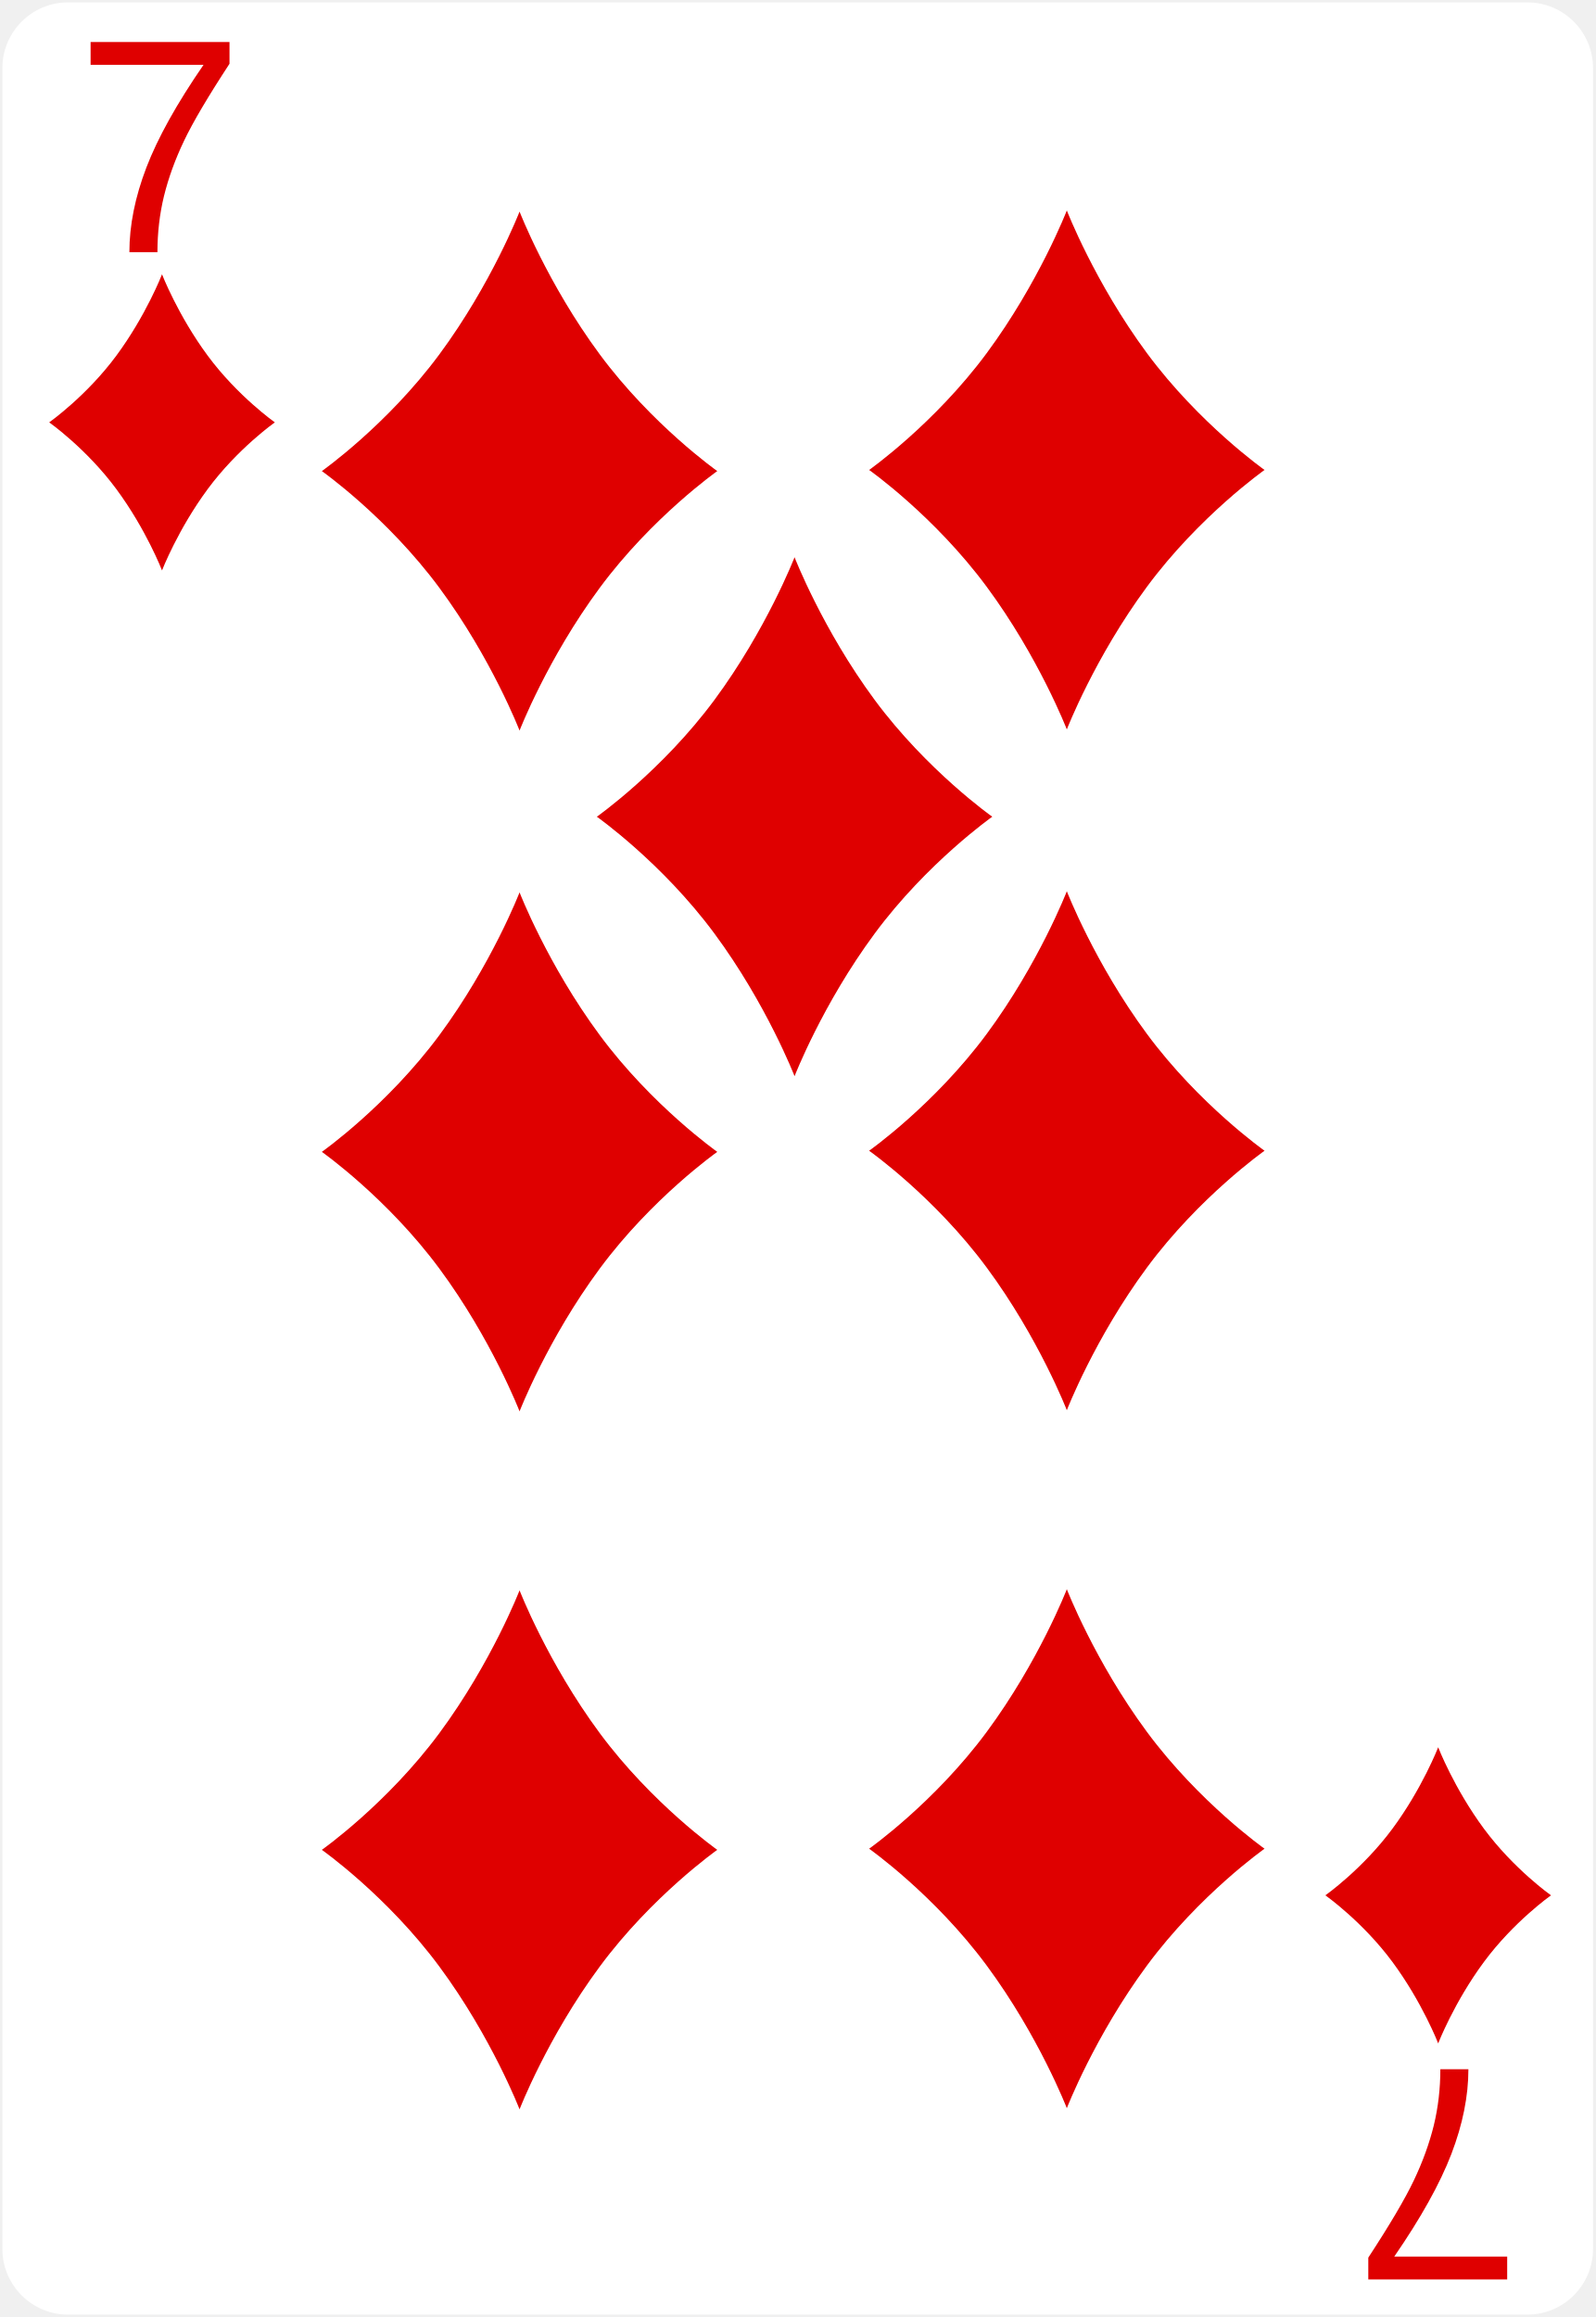
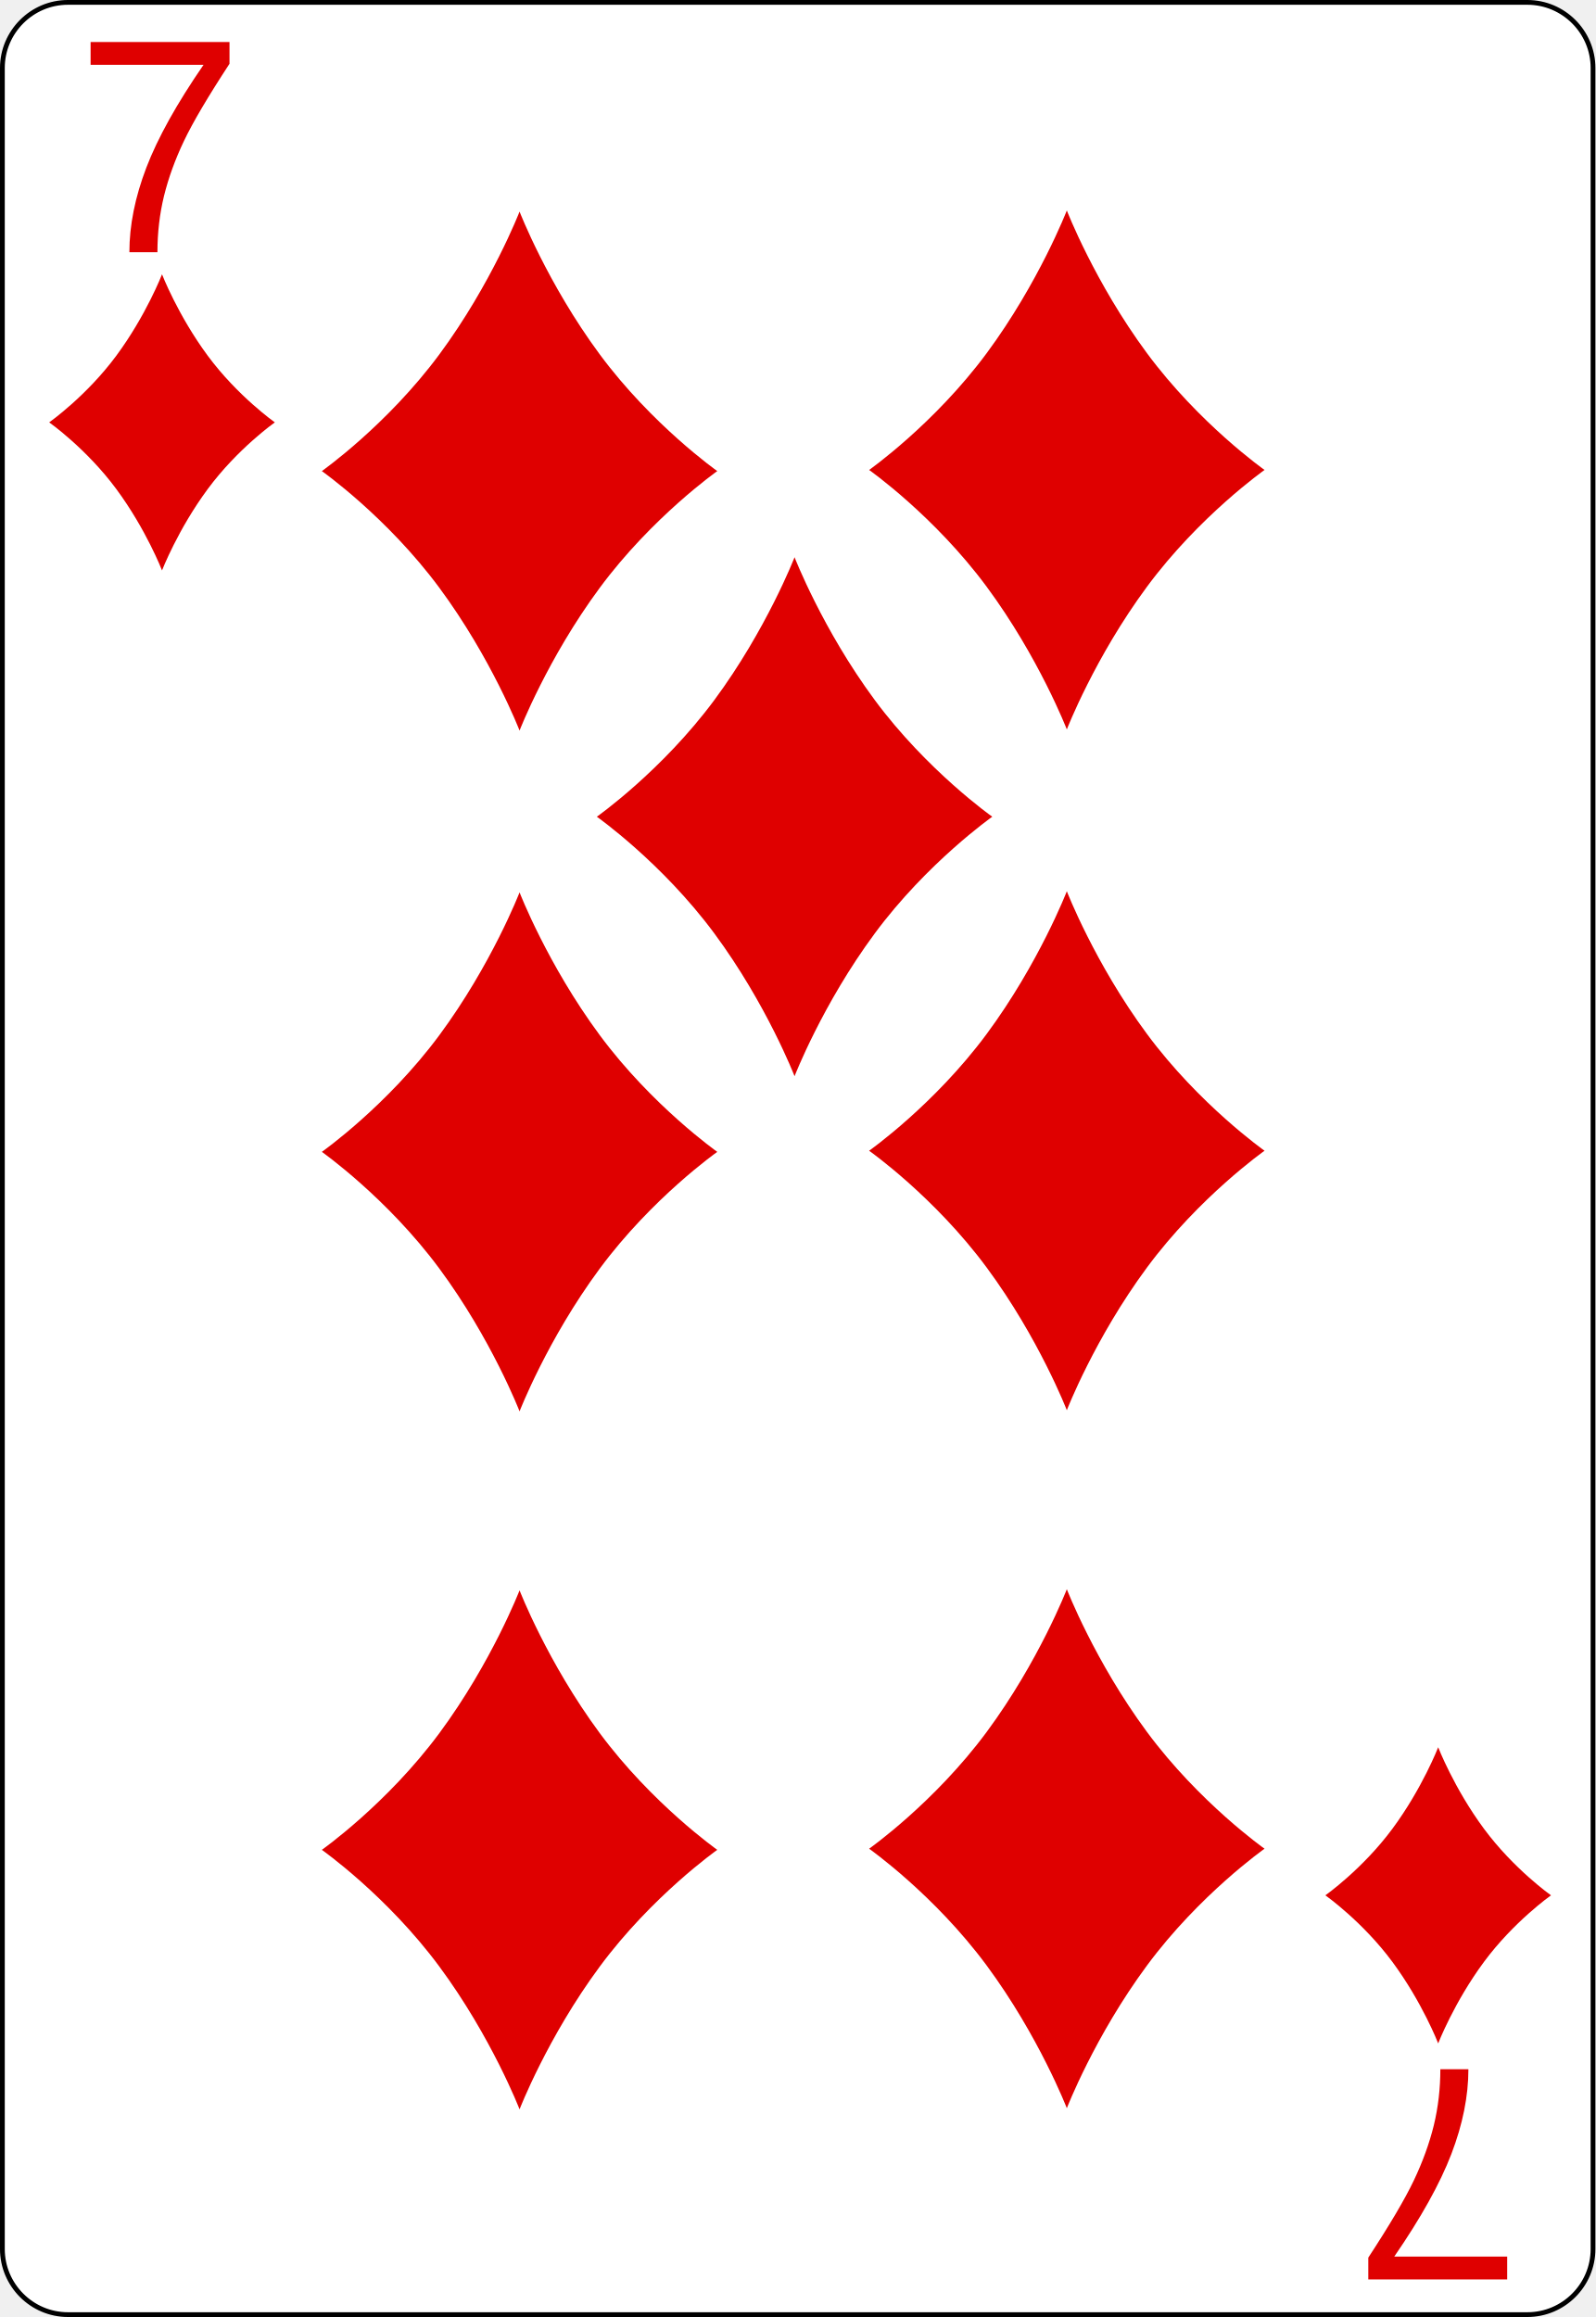
<svg xmlns="http://www.w3.org/2000/svg" xmlns:xlink="http://www.w3.org/1999/xlink" width="167.087pt" height="242.667pt" viewBox="0 0 167.087 242.667" xml:space="preserve" id="svg2" version="1.1">
  <defs id="defs41">
    <radialGradient xlink:href="#linearGradient3773" id="radialGradient3781" cx="-0.158" cy="-8.835" fx="-0.158" fy="-8.835" r="8" gradientTransform="matrix(-1.584269,-0.02349808,0.03071979,-2.477574,-0.2485638,-26.71351)" gradientUnits="userSpaceOnUse" />
    <linearGradient id="linearGradient3773">
      <stop style="stop-color:#000000;stop-opacity:1;" offset="0" id="stop3775" />
      <stop style="stop-color:#000000;stop-opacity:0.649;" offset="1" id="stop3777" />
    </linearGradient>
    <radialGradient xlink:href="#linearGradient3773" id="radialGradient3957" cx="-0.158" cy="-8.835" fx="-0.158" fy="-8.835" r="8" gradientTransform="matrix(-1.584269,-0.02349808,0.03071979,-2.477574,-0.2485638,-26.71351)" gradientUnits="userSpaceOnUse" />
    <linearGradient id="linearGradient3959">
      <stop style="stop-color:#000000;stop-opacity:1;" offset="0" id="stop3961" />
      <stop style="stop-color:#000000;stop-opacity:0.649;" offset="1" id="stop3963" />
    </linearGradient>
    <radialGradient r="81.903" fy="509.476" fx="168.025" cy="509.476" cx="168.025" gradientTransform="matrix(1.25656,-0.7774064,0.3366382,0.5361257,-221.2021,359.2426)" gradientUnits="userSpaceOnUse" id="radialGradient3975" xlink:href="#linearGradient3784-4" />
    <linearGradient id="linearGradient3784-4">
      <stop style="stop-color:#ffffff;stop-opacity:0.435;" offset="0" id="stop3786-8" />
      <stop style="stop-color:#000000;stop-opacity:0;" offset="1" id="stop3788-6" />
    </linearGradient>
    <radialGradient xlink:href="#linearGradient3784-4-5" id="radialGradient3929" gradientUnits="userSpaceOnUse" gradientTransform="matrix(1.25656,-0.7774064,0.3366382,0.5361257,-221.2021,359.2426)" cx="168.025" cy="509.476" fx="168.025" fy="509.476" r="81.903" />
    <linearGradient id="linearGradient3784-4-5">
      <stop style="stop-color:#ffffff;stop-opacity:0.489;" offset="0" id="stop3786-8-0" />
      <stop style="stop-color:#000000;stop-opacity:0;" offset="1" id="stop3788-6-3" />
    </linearGradient>
    <radialGradient xlink:href="#linearGradient3784-4-1" id="radialGradient3927" gradientUnits="userSpaceOnUse" gradientTransform="matrix(1.25656,-0.7774064,0.3366382,0.5361257,-221.2021,359.2426)" cx="168.025" cy="509.476" fx="168.025" fy="509.476" r="81.903" />
    <linearGradient id="linearGradient3784-4-1">
      <stop style="stop-color:#ffffff;stop-opacity:0.237;" offset="0" id="stop3786-8-03" />
      <stop style="stop-color:#000000;stop-opacity:0;" offset="1" id="stop3788-6-6" />
    </linearGradient>
    <linearGradient id="linearGradient3768">
      <stop style="stop-color:#df0000;stop-opacity:1;" offset="0" id="stop3770" />
      <stop style="stop-color:#df0000;stop-opacity:0.672;" offset="1" id="stop3772" />
    </linearGradient>
    <linearGradient id="linearGradient3784-4-6">
      <stop style="stop-color:#ffffff;stop-opacity:0.313;" offset="0" id="stop3786-8-8" />
      <stop style="stop-color:#000000;stop-opacity:0;" offset="1" id="stop3788-6-8" />
    </linearGradient>
    <radialGradient r="81.903" fy="492.632" fx="159.354" cy="492.632" cx="159.354" gradientTransform="matrix(1.089478,-0.715138,0.4464527,0.6562658,-244.9333,290.9185)" gradientUnits="userSpaceOnUse" id="radialGradient4013-8" xlink:href="#linearGradient3784-4-2" />
    <linearGradient id="linearGradient3784-4-2">
      <stop style="stop-color:#ffffff;stop-opacity:0.29;" offset="0" id="stop3786-8-1" />
      <stop style="stop-color:#000000;stop-opacity:0;" offset="1" id="stop3788-6-5" />
    </linearGradient>
    <linearGradient id="linearGradient2984">
      <stop style="stop-color:#df0000;stop-opacity:1;" offset="0" id="stop2986" />
      <stop style="stop-color:#df0000;stop-opacity:0.641;" offset="1" id="stop2988" />
    </linearGradient>
    <linearGradient id="linearGradient3784-4-4">
      <stop style="stop-color:#ffffff;stop-opacity:0.435;" offset="0" id="stop3786-8-8-2" />
      <stop style="stop-color:#000000;stop-opacity:0;" offset="1" id="stop3788-6-1" />
    </linearGradient>
    <radialGradient r="81.903" fy="511.223" fx="171.487" cy="511.223" cx="171.487" gradientTransform="matrix(1.152989,-0.6739155,0.3948202,0.6754904,-233.6326,270.4008)" gradientUnits="userSpaceOnUse" id="radialGradient3100" xlink:href="#linearGradient3784-4-4" />
    <radialGradient xlink:href="#linearGradient2984" id="radialGradient3137" gradientUnits="userSpaceOnUse" gradientTransform="matrix(-1.122416,0.00551393,-0.00908973,-1.85031,-0.0293938,-10.2277)" cx="1.6632675e-13" cy="-3.234" fx="1.6632675e-13" fy="-3.234" r="8" />
  </defs>
-   <g id="Layer_x0020_1" style="fill-rule:nonzero;clip-rule:nonzero;stroke:none;stroke-miterlimit:4;">
-     <path style="fill:#FFFFFF;stroke:none;" d="M166.837,235.548c0,3.777-3.087,6.869-6.871,6.869H7.111c-3.775,0-6.861-3.092-6.861-6.869V7.12C0.25,3.343,3.336,0.25,7.111,0.25h152.855    c3.784,0,6.871,3.093,6.871,6.87v228.428z" id="path5" />
+   <g id="Layer_x0020_1" style="fill-rule:nonzero;clip-rule:nonzero;stroke:#000000;stroke-miterlimit:4;">
+     <path style="fill:#FFFFFF;stroke-width:0.5;" d="M166.837,235.548c0,3.777-3.087,6.869-6.871,6.869H7.111c-3.775,0-6.861-3.092-6.861-6.869V7.12C0.25,3.343,3.336,0.25,7.111,0.25h152.855    c3.784,0,6.871,3.093,6.871,6.87v228.428z" id="path5" />
    <g style="stroke:none;" id="g7">
      <g id="g9">
				
			</g>
    </g>
    <g id="g15">
			
		</g>
    <g id="g19">
			
		</g>
    <g style="stroke:none;" id="g23">
      <g id="g25">
				
			</g>
    </g>
    <g style="stroke:none;" id="g31">
      <g id="g33">
				
			</g>
    </g>
  </g>
  <text xml:space="preserve" style="font-size:32px;font-style:normal;font-weight:normal;line-height:125%;letter-spacing:0px;word-spacing:0px;fill:#df0000;fill-opacity:1;stroke:none;font-family:Bitstream Vera Sans" x="7.846" y="26.413" id="text3788">
    <tspan id="tspan3790" x="7.846" y="26.413" style="font-style:normal;font-variant:normal;font-weight:normal;font-stretch:normal;fill:#df0000;fill-opacity:1;font-family:Arial;-inkscape-font-specification:Arial">7</tspan>
  </text>
  <text xml:space="preserve" style="font-size:32px;font-style:normal;font-weight:normal;line-height:125%;letter-spacing:0px;word-spacing:0px;fill:#df0000;fill-opacity:1;stroke:none;font-family:Bitstream Vera Sans" x="-159.488" y="-216.715" id="text3788-4" transform="scale(-1,-1)">
    <tspan id="tspan3790-3" x="-159.488" y="-216.715" style="font-style:normal;font-variant:normal;font-weight:normal;font-stretch:normal;fill:#df0000;fill-opacity:1;font-family:Arial;-inkscape-font-specification:Arial">7</tspan>
  </text>
  <g transform="matrix(1.476906,0,0,1.476906,16.9681,44.23616)" id="layer1-2-6">
    <path style="fill:#df0000" id="dl-6" d="M 3.243,-4.725 C 1.126,-7.589 0,-10.5 0,-10.5 c 0,0 -1.126,2.911 -3.243,5.775 C -5.361,-1.862 -8,0 -8,0 -8,0 -5.361,1.861 -3.243,4.726 -1.126,7.589 0,10.5 0,10.5 0,10.5 1.126,7.589 3.243,4.726 5.361,1.861 8,0 8,0 8,0 5.361,-1.862 3.243,-4.725 z" />
  </g>
  <g transform="matrix(1.476906,0,0,1.476906,150.6209,198.5035)" id="layer1-2-6-4">
    <path style="fill:#df0000" id="dl-6-9" d="M 3.243,-4.725 C 1.126,-7.589 0,-10.5 0,-10.5 c 0,0 -1.126,2.911 -3.243,5.775 C -5.361,-1.862 -8,0 -8,0 -8,0 -5.361,1.861 -3.243,4.726 -1.126,7.589 0,10.5 0,10.5 0,10.5 1.126,7.589 3.243,4.726 5.361,1.861 8,0 8,0 8,0 5.361,-1.862 3.243,-4.725 z" />
  </g>
  <g transform="matrix(2.588291,0,0,2.588291,111.7287,193.6219)" id="layer1-2-6-8">
    <path style="fill:#df0000" id="dl-6-8" d="M 3.243,-4.725 C 1.126,-7.589 0,-10.5 0,-10.5 c 0,0 -1.126,2.911 -3.243,5.775 C -5.361,-1.862 -8,0 -8,0 -8,0 -5.361,1.861 -3.243,4.726 -1.126,7.589 0,10.5 0,10.5 0,10.5 1.126,7.589 3.243,4.726 5.361,1.861 8,0 8,0 8,0 5.361,-1.862 3.243,-4.725 z" />
  </g>
  <g transform="matrix(2.588291,0,0,2.588291,111.7287,49.21954)" id="layer1-2-6-8-2">
    <path style="fill:#df0000" id="dl-6-8-6" d="M 3.243,-4.725 C 1.126,-7.589 0,-10.5 0,-10.5 c 0,0 -1.126,2.911 -3.243,5.775 C -5.361,-1.862 -8,0 -8,0 -8,0 -5.361,1.861 -3.243,4.726 -1.126,7.589 0,10.5 0,10.5 0,10.5 1.126,7.589 3.243,4.726 5.361,1.861 8,0 8,0 8,0 5.361,-1.862 3.243,-4.725 z" />
  </g>
  <g transform="matrix(2.588291,0,0,2.588291,111.7287,120.5203)" id="layer1-2-6-8-2-8">
    <path style="fill:#df0000" id="dl-6-8-6-8" d="M 3.243,-4.725 C 1.126,-7.589 0,-10.5 0,-10.5 c 0,0 -1.126,2.911 -3.243,5.775 C -5.361,-1.862 -8,0 -8,0 -8,0 -5.361,1.861 -3.243,4.726 -1.126,7.589 0,10.5 0,10.5 0,10.5 1.126,7.589 3.243,4.726 5.361,1.861 8,0 8,0 8,0 5.361,-1.862 3.243,-4.725 z" />
  </g>
  <g transform="matrix(2.588291,0,0,2.588291,54.41339,193.74)" id="layer1-2-6-8-8">
    <path style="fill:#df0000" id="dl-6-8-8" d="M 3.243,-4.725 C 1.126,-7.589 0,-10.5 0,-10.5 c 0,0 -1.126,2.911 -3.243,5.775 C -5.361,-1.862 -8,0 -8,0 -8,0 -5.361,1.861 -3.243,4.726 -1.126,7.589 0,10.5 0,10.5 0,10.5 1.126,7.589 3.243,4.726 5.361,1.861 8,0 8,0 8,0 5.361,-1.862 3.243,-4.725 z" />
  </g>
  <g transform="matrix(2.588291,0,0,2.588291,54.41339,49.33766)" id="layer1-2-6-8-2-4">
    <path style="fill:#df0000" id="dl-6-8-6-3" d="M 3.243,-4.725 C 1.126,-7.589 0,-10.5 0,-10.5 c 0,0 -1.126,2.911 -3.243,5.775 C -5.361,-1.862 -8,0 -8,0 -8,0 -5.361,1.861 -3.243,4.726 -1.126,7.589 0,10.5 0,10.5 0,10.5 1.126,7.589 3.243,4.726 5.361,1.861 8,0 8,0 8,0 5.361,-1.862 3.243,-4.725 z" />
  </g>
  <g transform="matrix(2.588291,0,0,2.588291,54.41339,120.6385)" id="layer1-2-6-8-2-8-1">
    <path style="fill:#df0000" id="dl-6-8-6-8-4" d="M 3.243,-4.725 C 1.126,-7.589 0,-10.5 0,-10.5 c 0,0 -1.126,2.911 -3.243,5.775 C -5.361,-1.862 -8,0 -8,0 -8,0 -5.361,1.861 -3.243,4.726 -1.126,7.589 0,10.5 0,10.5 0,10.5 1.126,7.589 3.243,4.726 5.361,1.861 8,0 8,0 8,0 5.361,-1.862 3.243,-4.725 z" />
  </g>
  <g transform="matrix(2.588291,0,0,2.588291,83.21339,85.53779)" id="layer1-2-6-8-2-4-8">
    <path style="fill:#df0000" id="dl-6-8-6-3-8" d="M 3.243,-4.725 C 1.126,-7.589 0,-10.5 0,-10.5 c 0,0 -1.126,2.911 -3.243,5.775 C -5.361,-1.862 -8,0 -8,0 -8,0 -5.361,1.861 -3.243,4.726 -1.126,7.589 0,10.5 0,10.5 0,10.5 1.126,7.589 3.243,4.726 5.361,1.861 8,0 8,0 8,0 5.361,-1.862 3.243,-4.725 z" />
  </g>
</svg>
